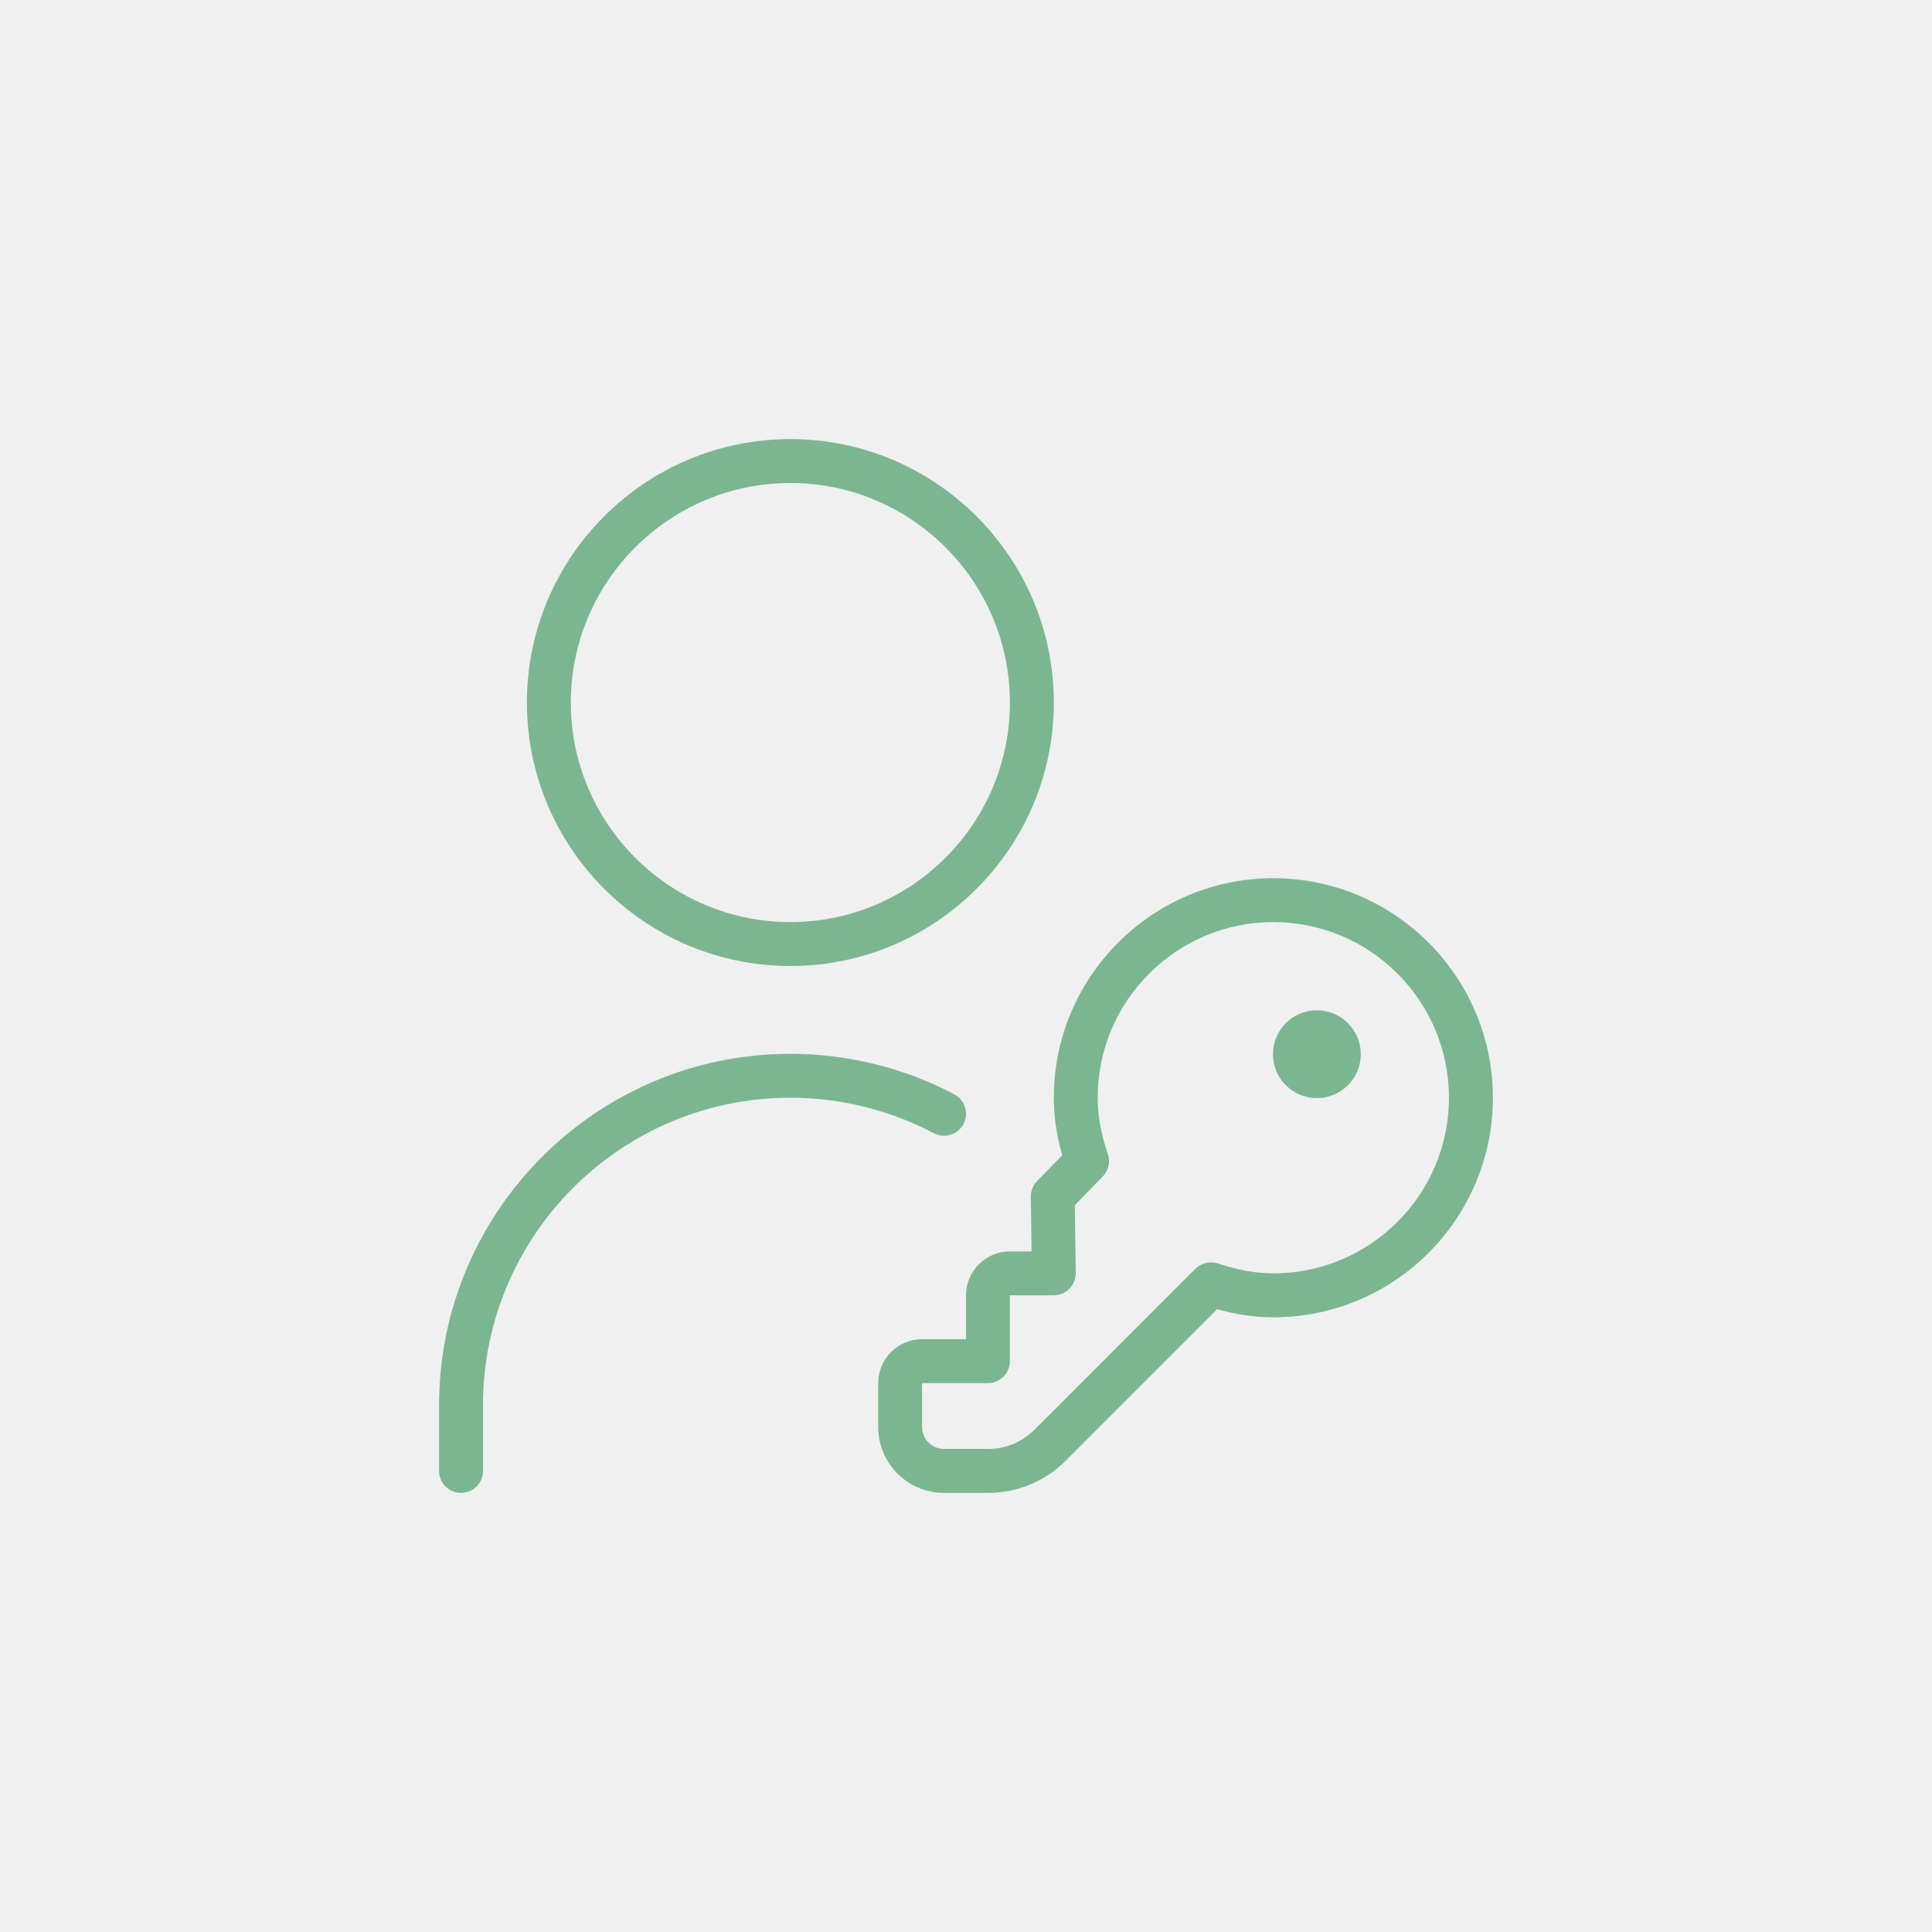
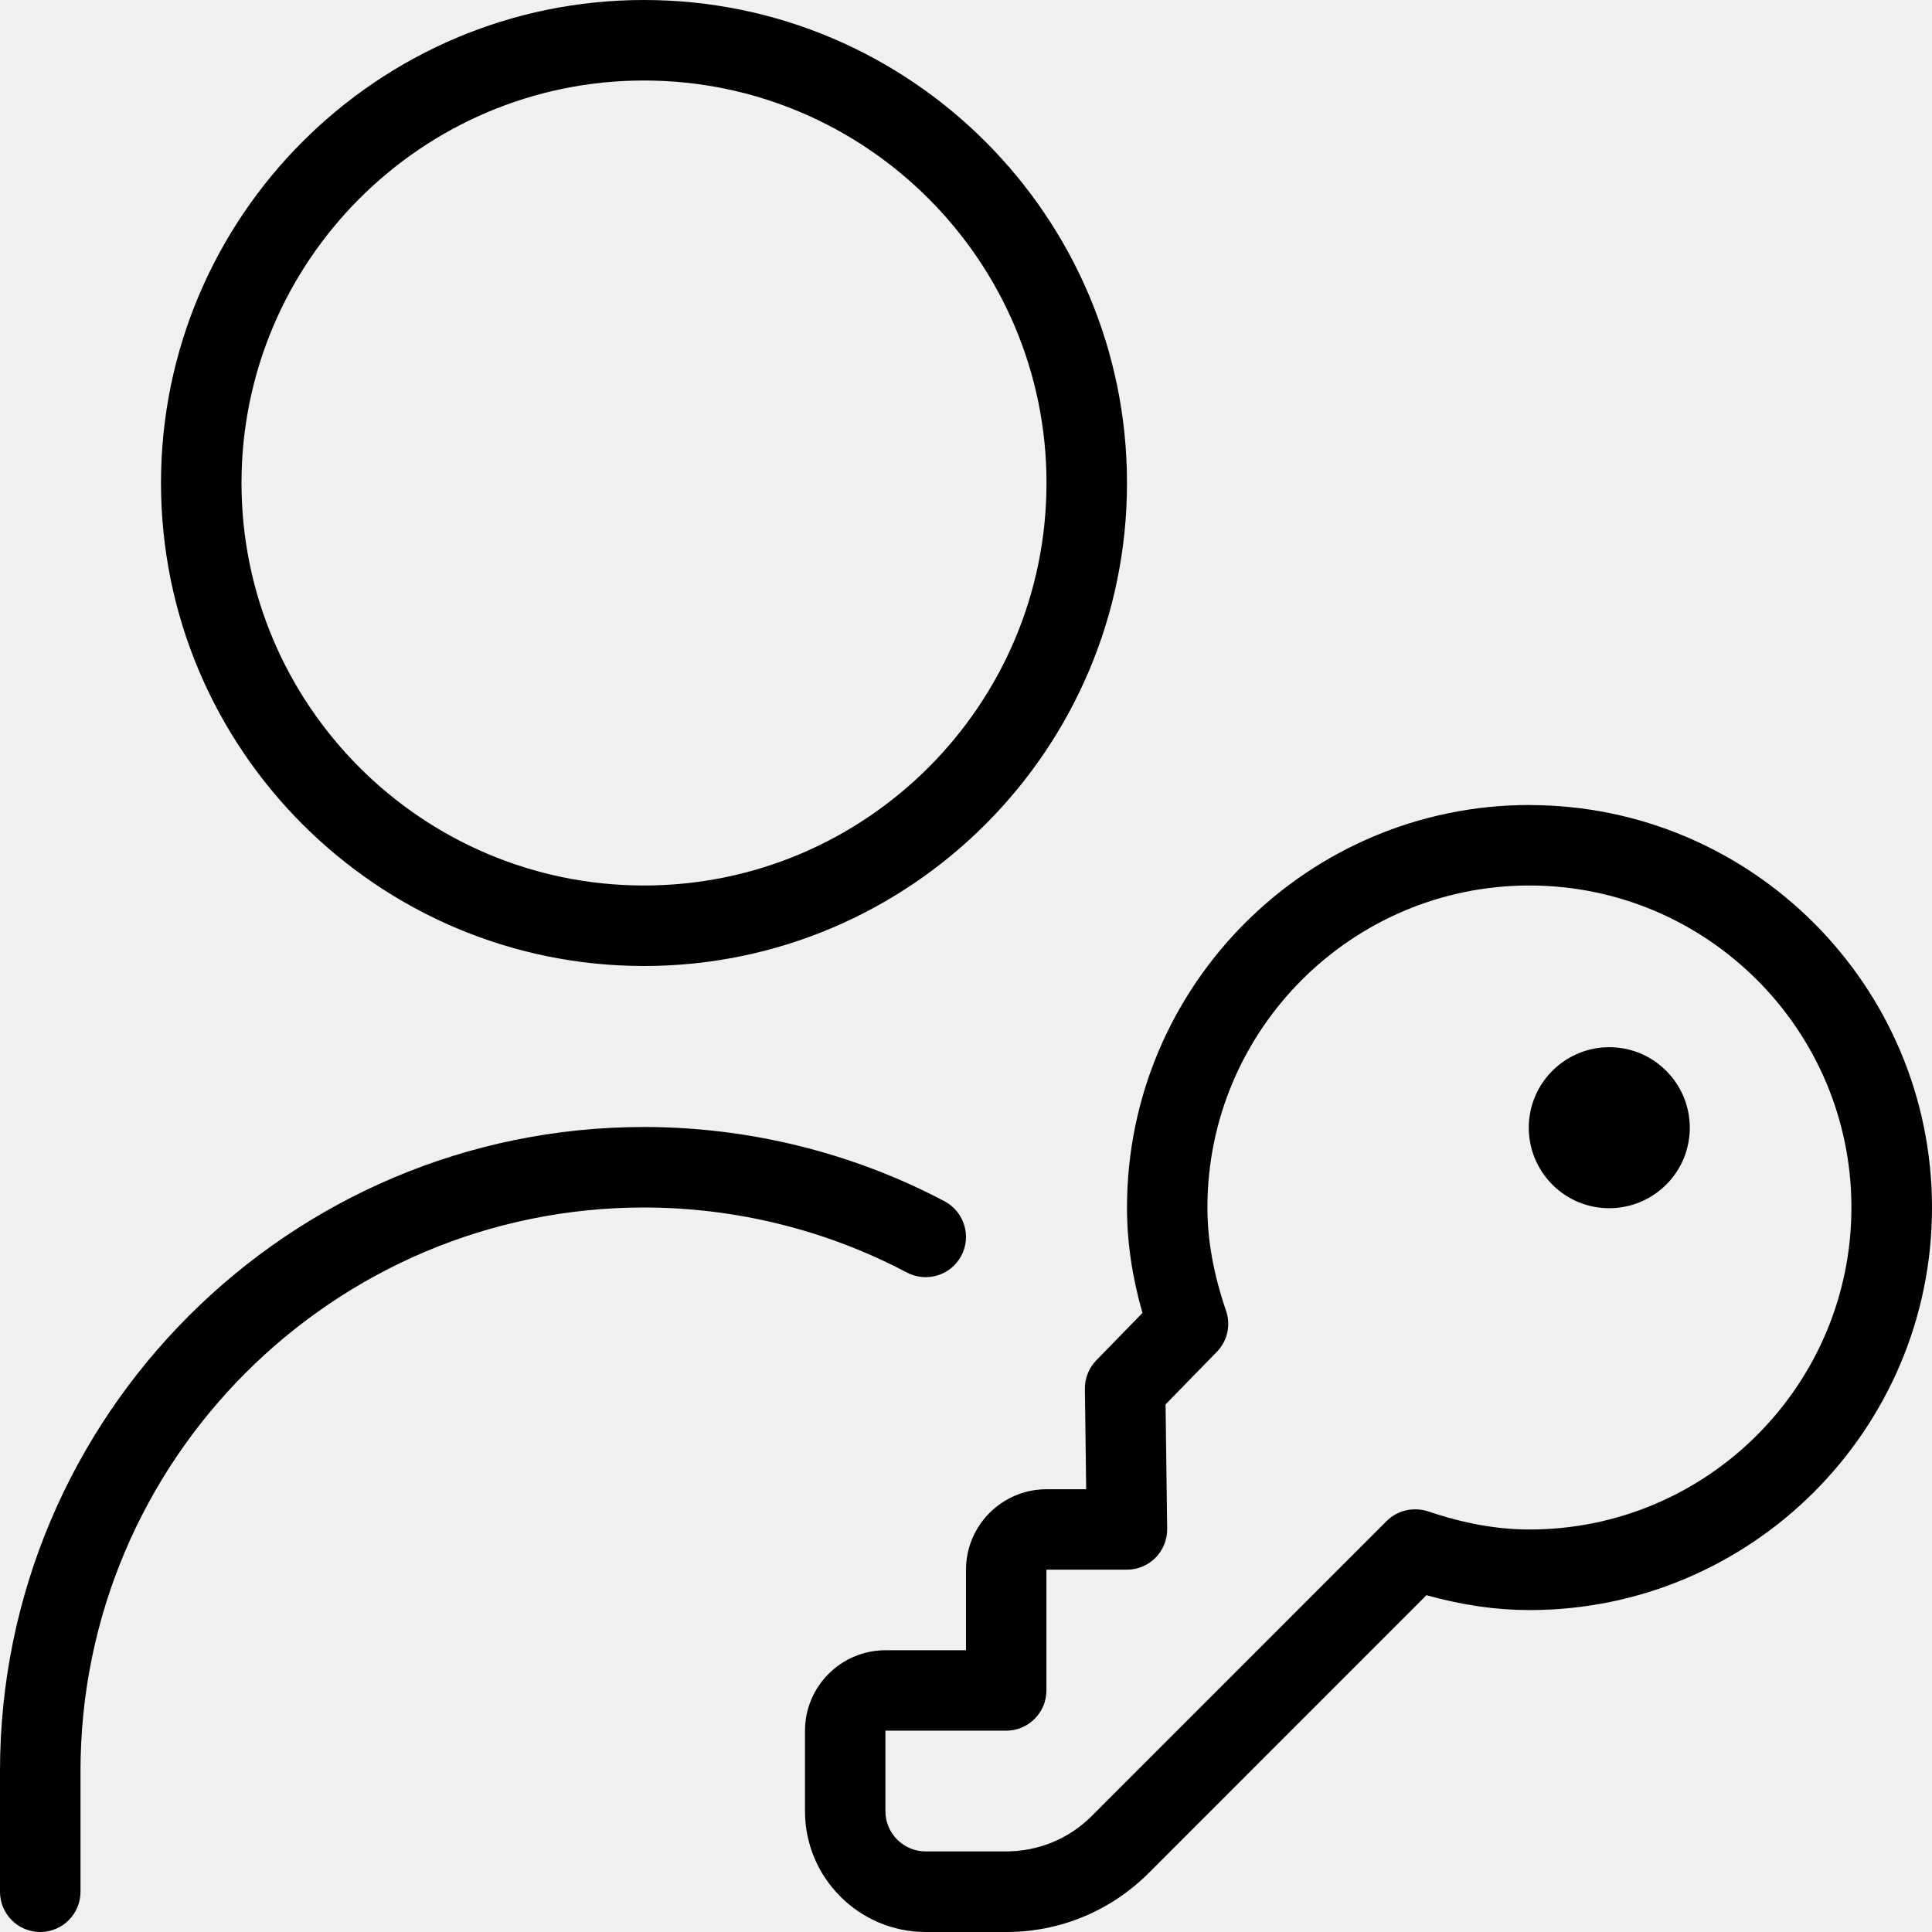
- <svg xmlns="http://www.w3.org/2000/svg" width="44" height="44" viewBox="0 0 44 44" fill="none">
-   <g clip-path="url(#clip0_2566_17654)">
-     <path d="M18 22C21.309 22 24 19.309 24 16C24 12.691 21.309 10 18 10C14.691 10 12 12.691 12 16C12 19.309 14.691 22 18 22ZM18 11C20.757 11 23 13.243 23 16C23 18.757 20.757 21 18 21C15.243 21 13 18.757 13 16C13 13.243 15.243 11 18 11ZM30.698 23.302C31.089 23.693 31.089 24.326 30.698 24.716C30.307 25.106 29.674 25.107 29.284 24.716C28.894 24.325 28.893 23.692 29.284 23.302C29.675 22.911 30.308 22.911 30.698 23.302ZM29 20C26.243 20 24 22.243 24 25C24 25.428 24.063 25.858 24.192 26.31L23.619 26.898C23.527 26.993 23.475 27.121 23.477 27.253L23.493 28.5H23C22.449 28.5 22 28.948 22 29.5V30.5H21C20.449 30.5 20 30.948 20 31.5V32.5C20 33.327 20.673 34 21.5 34H22.502C23.17 34 23.798 33.738 24.269 33.268L27.72 29.816C28.164 29.94 28.586 30.001 29 30.001C31.757 30.001 34 27.758 34 25.001C34 22.244 31.757 20.001 29 20.001V20ZM29 29C28.604 29 28.19 28.927 27.738 28.774C27.554 28.717 27.36 28.761 27.225 28.895L23.561 32.56C23.279 32.842 22.901 32.998 22.5 32.999H21.499C21.223 32.999 20.999 32.774 20.999 32.499V31.499H22.499C22.775 31.499 22.999 31.275 22.999 30.999V29.499H23.999C24.133 29.499 24.261 29.445 24.354 29.351C24.449 29.255 24.5 29.126 24.499 28.993L24.479 27.446L25.116 26.793C25.248 26.658 25.292 26.46 25.23 26.282C25.075 25.828 24.999 25.408 24.999 25C24.999 22.794 26.793 21 28.999 21C31.205 21 32.999 22.794 32.999 25C32.999 27.206 31.206 29 29 29ZM21.266 25.808C20.268 25.28 19.139 25 18 25C14.14 25 11 28.141 11 32V33.5C11 33.776 10.776 34 10.5 34C10.224 34 10 33.776 10 33.5V32C10 27.589 13.589 24 18 24C19.301 24 20.592 24.319 21.734 24.923C21.978 25.053 22.071 25.355 21.942 25.599C21.813 25.843 21.511 25.936 21.266 25.808Z" fill="#7AB790" />
+ <svg xmlns="http://www.w3.org/2000/svg" width="20" height="20" viewBox="0 0 24 24" fill="none">
+   <g clip-path="url(#clip0_5523_36491)">
+     <path d="M8 12C11.309 12 14 9.309 14 6C14 2.691 11.309 0 8 0C4.691 0 2 2.691 2 6C2 9.309 4.691 12 8 12ZM8 1C10.757 1 13 3.243 13 6C13 8.757 10.757 11 8 11C5.243 11 3 8.757 3 6C3 3.243 5.243 1 8 1ZM20.698 13.302C21.089 13.693 21.089 14.326 20.698 14.716C20.307 15.106 19.674 15.107 19.284 14.716C18.894 14.325 18.893 13.692 19.284 13.302C19.675 12.911 20.308 12.911 20.698 13.302ZM19 10C16.243 10 14 12.243 14 15C14 15.428 14.063 15.858 14.192 16.31L13.619 16.898C13.527 16.993 13.475 17.121 13.477 17.253L13.493 18.5H13C12.449 18.5 12 18.948 12 19.5V20.5H11C10.449 20.5 10 20.948 10 21.5V22.5C10 23.327 10.673 24 11.5 24H12.502C13.17 24 13.798 23.738 14.269 23.268L17.72 19.816C18.164 19.94 18.586 20.001 19 20.001C21.757 20.001 24 17.758 24 15.001C24 12.244 21.757 10.001 19 10.001V10ZM19 19C18.604 19 18.19 18.927 17.738 18.774C17.554 18.717 17.36 18.761 17.225 18.895L13.561 22.56C13.279 22.842 12.901 22.998 12.5 22.999H11.499C11.223 22.999 10.999 22.774 10.999 22.499V21.499H12.499C12.775 21.499 12.999 21.275 12.999 20.999V19.499H13.999C14.133 19.499 14.261 19.445 14.354 19.351C14.449 19.255 14.5 19.126 14.499 18.993L14.479 17.446L15.116 16.793C15.248 16.658 15.292 16.46 15.23 16.282C15.075 15.828 14.999 15.408 14.999 15C14.999 12.794 16.793 11 18.999 11C21.205 11 22.999 12.794 22.999 15C22.999 17.206 21.206 19 19 19ZM11.266 15.808C10.268 15.28 9.139 15 8 15C4.14 15 1 18.141 1 22V23.5C1 23.776 0.776 24 0.5 24C0.224 24 0 23.776 0 23.5V22C0 17.589 3.589 14 8 14C9.301 14 10.592 14.319 11.734 14.923C11.978 15.053 12.071 15.355 11.942 15.599C11.813 15.843 11.511 15.936 11.266 15.808Z" fill="currentColor" />
  </g>
  <defs>
-     <clipPath id="clip0_2566_17654">
-       <rect width="24" height="24" fill="white" transform="translate(10 10)" />
+     <clipPath id="clip0_5523_36491">
+       <rect width="24" height="24" fill="currentColor" />
    </clipPath>
  </defs>
</svg>
